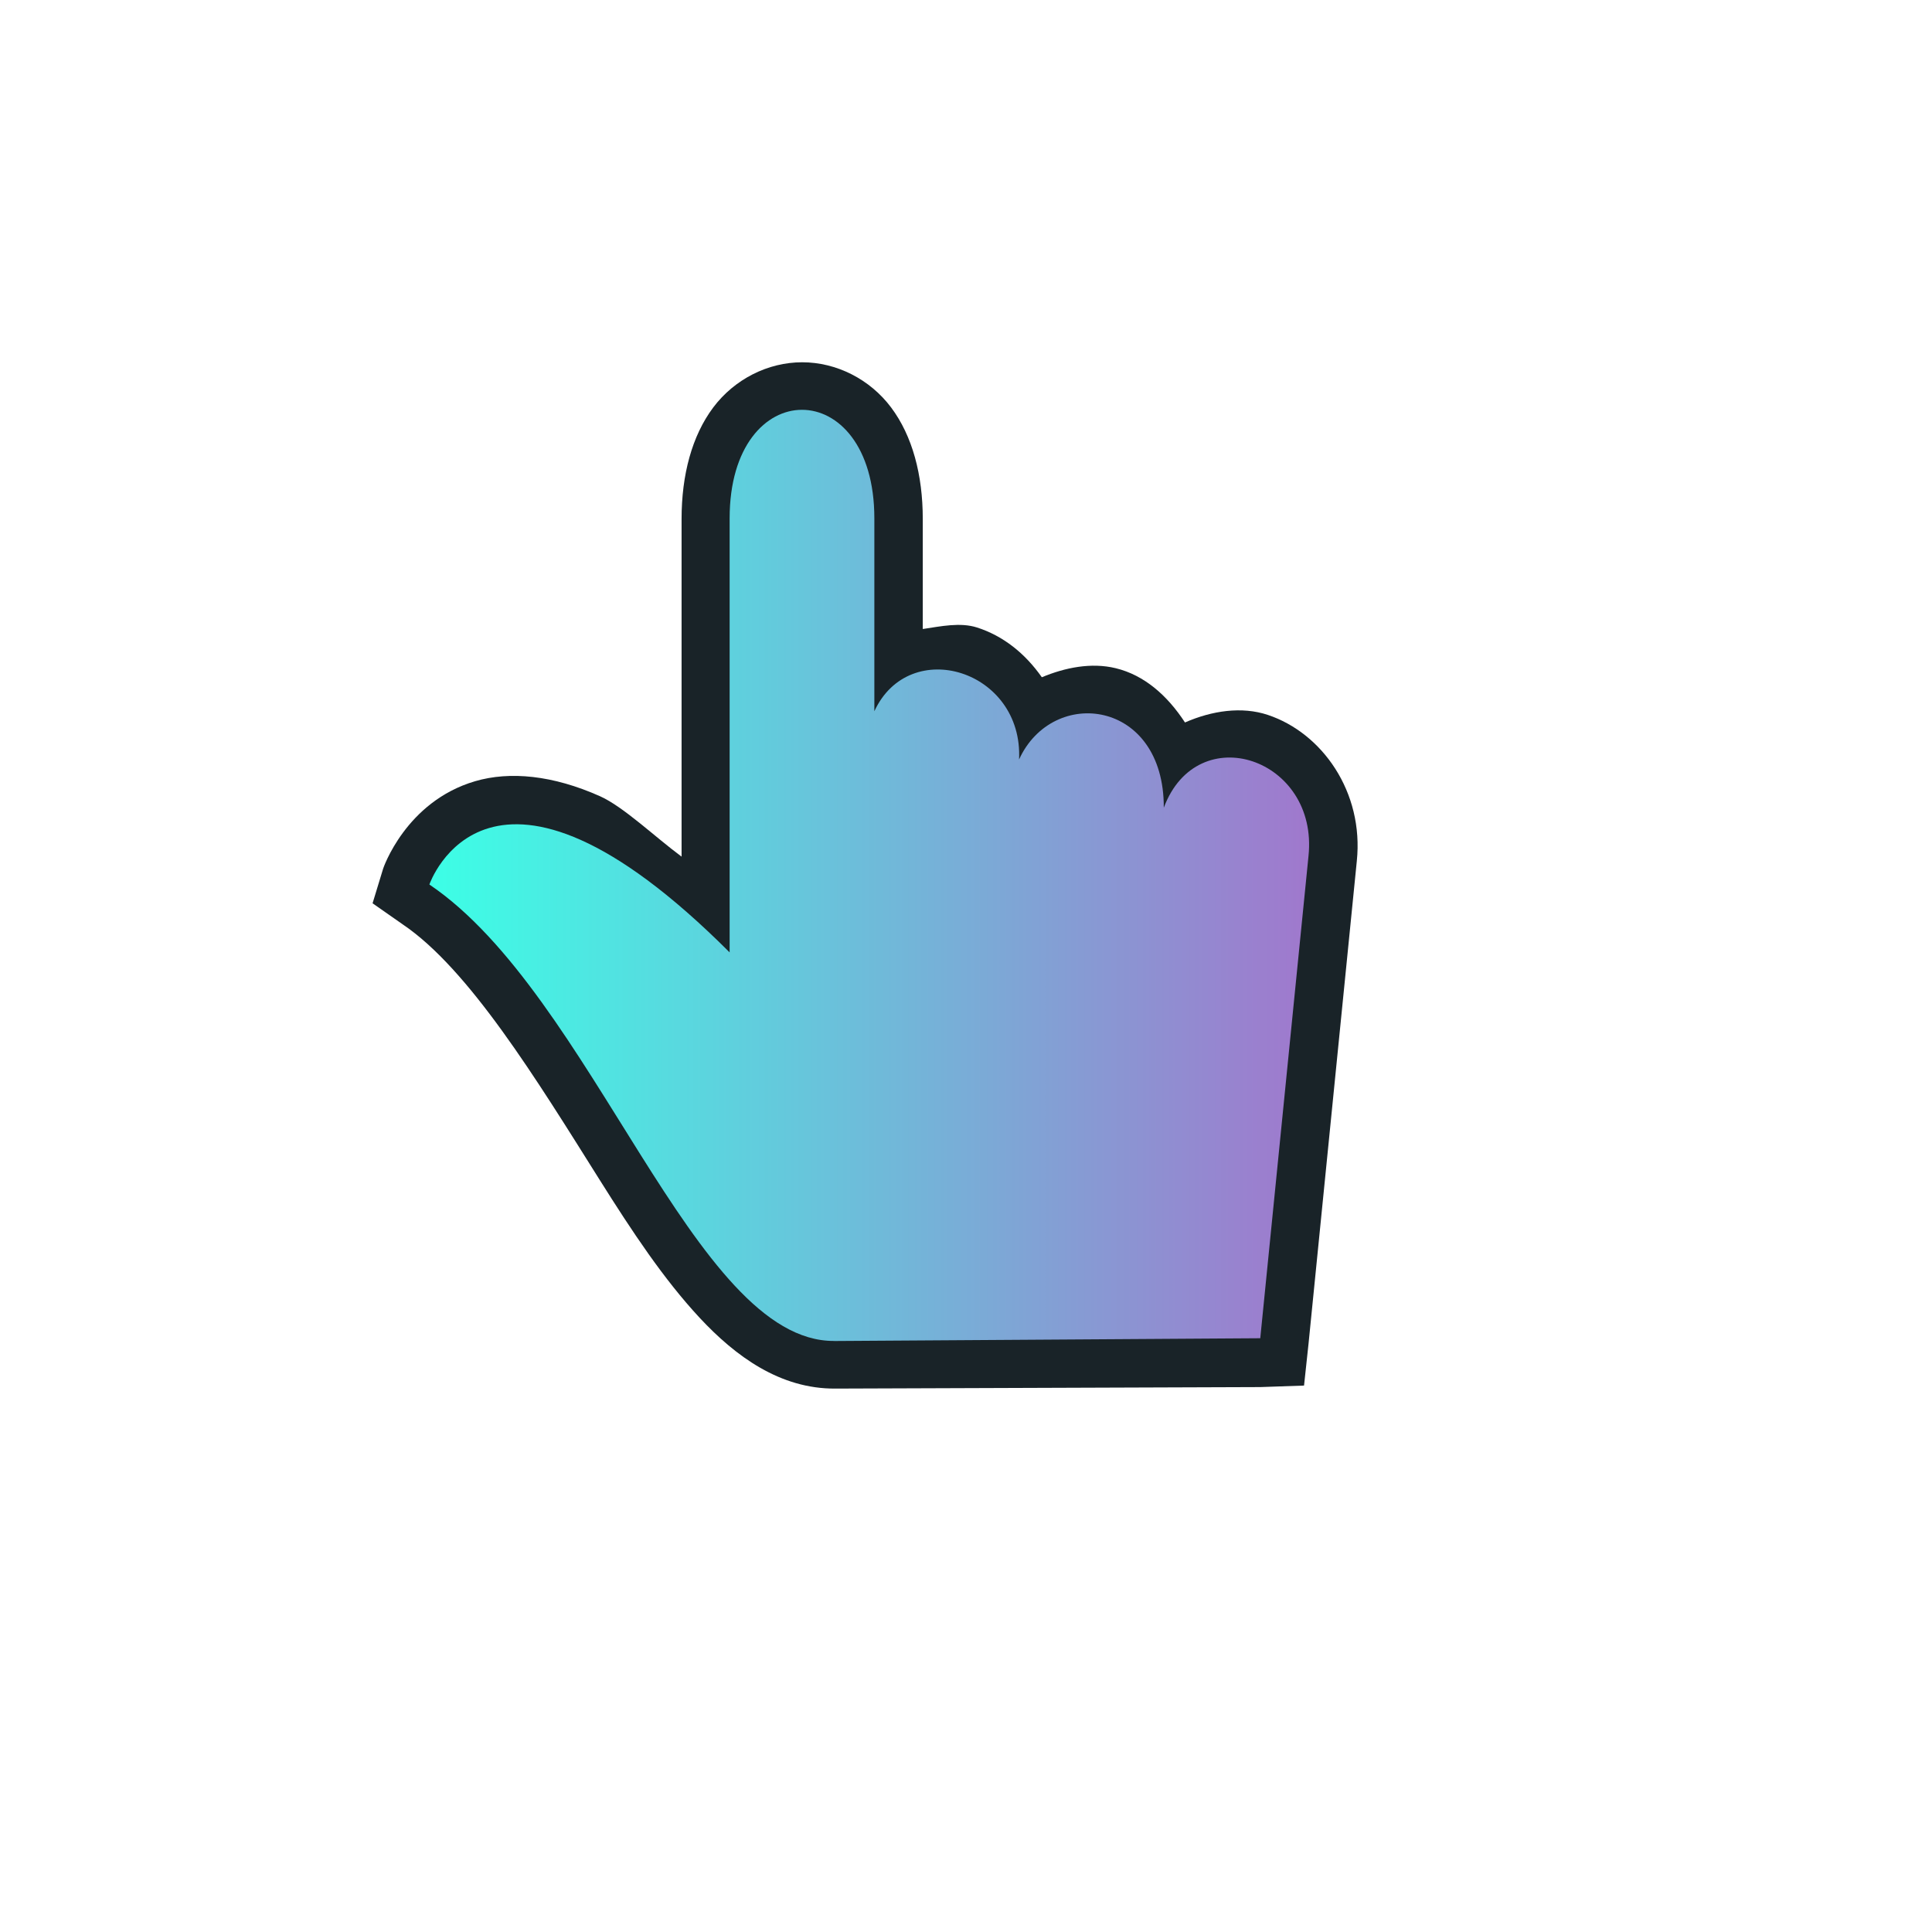
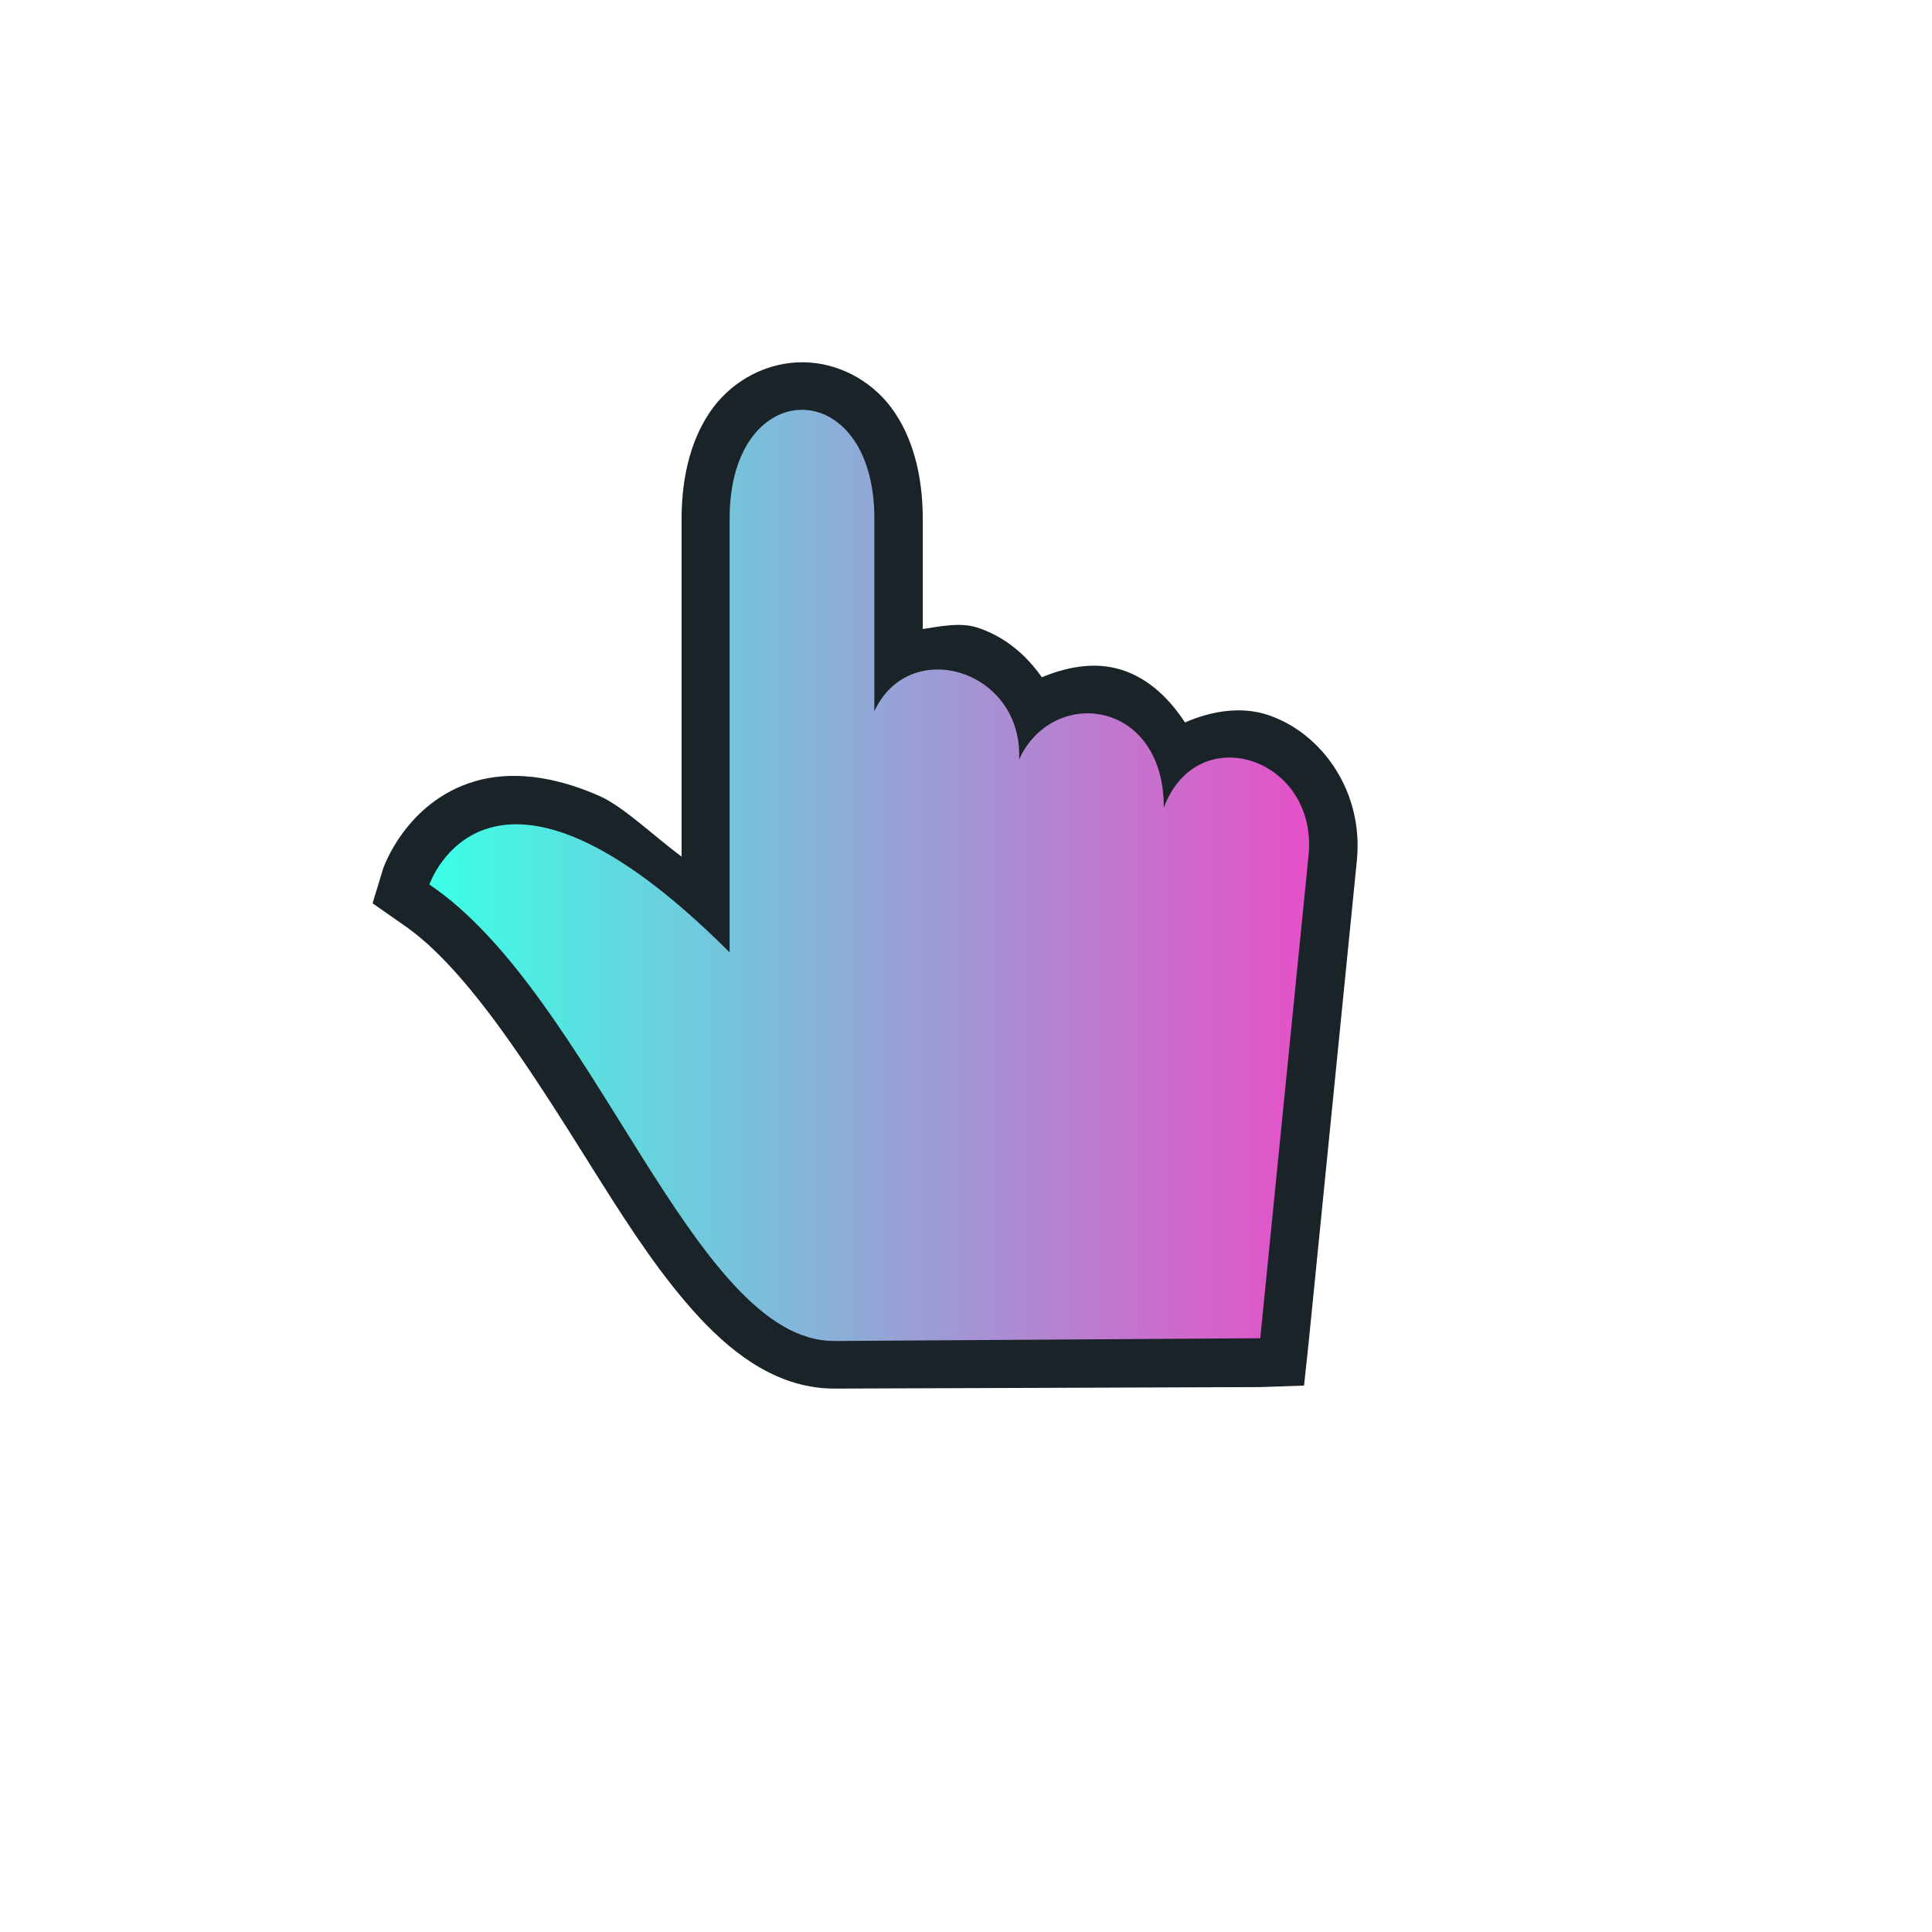
<svg xmlns="http://www.w3.org/2000/svg" xmlns:xlink="http://www.w3.org/1999/xlink" width="32" height="32" version="1.1" viewBox="0 0 32 32" id="svg19">
  <defs id="defs7">
    <linearGradient id="linearGradient852">
      <stop style="stop-color:#3cffe6;stop-opacity:1" offset="0" id="stop848" />
-       <stop style="stop-color:#a078cd;stop-opacity:1" offset="1" id="stop850" />
+       <stop style="stop-color:#e650c8;stop-opacity:1" offset="1" id="stop850" />
    </linearGradient>
    <filter id="filter907" x="-.15" y="-.144" width="1.3" height="1.288" color-interpolation-filters="sRGB">
      <feGaussianBlur stdDeviation="1.02" id="feGaussianBlur4" />
    </filter>
    <linearGradient xlink:href="#linearGradient852" id="linearGradient854" x1="35.527" y1="17.965" x2="50.096" y2="17.965" gradientUnits="userSpaceOnUse" />
  </defs>
  <g transform="translate(-28.413 -3.4646)" stroke-width=".799" id="g15">
    <path d="m41.699 9.465c-0.566 0-1.12 0.279-1.473 0.749-0.352 0.47-0.524 1.115-0.524 1.847v5.592c-0.442-0.327-0.961-0.825-1.348-0.999-0.782-0.35-1.496-0.419-2.072-0.25-1.152 0.338-1.523 1.448-1.523 1.448l-0.175 0.574 0.499 0.349c1.099 0.742 2.213 2.562 3.27 4.244 0.529 0.841 1.05 1.629 1.648 2.272 0.598 0.642 1.335 1.179 2.247 1.173l7.04-0.025 0.724-0.025 0.075-0.699 0.799-7.988c0.119-1.146-0.576-2.122-1.473-2.421-0.433-0.145-0.929-0.07-1.373 0.125-0.291-0.446-0.673-0.784-1.148-0.899-0.405-0.098-0.837-0.011-1.223 0.15-0.278-0.396-0.64-0.685-1.073-0.824-0.279-0.089-0.597-0.02-0.899 0.025v-1.822c0-0.732-0.172-1.377-0.524-1.847-0.352-0.47-0.907-0.749-1.473-0.749z" id="path11" style="fill:#192328;fill-opacity:1" />
    <path style="color:#000000;font-style:normal;font-variant:normal;font-weight:normal;font-stretch:normal;font-size:medium;line-height:normal;font-family:sans-serif;font-variant-ligatures:normal;font-variant-position:normal;font-variant-caps:normal;font-variant-numeric:normal;font-variant-alternates:normal;font-variant-east-asian:normal;font-feature-settings:normal;font-variation-settings:normal;text-indent:0;text-align:start;text-decoration:none;text-decoration-line:none;text-decoration-style:solid;text-decoration-color:#000000;letter-spacing:normal;word-spacing:normal;text-transform:none;writing-mode:lr-tb;direction:ltr;text-orientation:mixed;dominant-baseline:auto;baseline-shift:baseline;text-anchor:start;white-space:normal;shape-padding:0;shape-margin:0;inline-size:0;clip-rule:nonzero;display:inline;overflow:visible;visibility:visible;isolation:auto;mix-blend-mode:normal;color-interpolation:sRGB;color-interpolation-filters:linearRGB;solid-color:#000000;solid-opacity:1;vector-effect:none;fill:url(#linearGradient854);fill-opacity:1;fill-rule:nonzero;stroke-width:0.799;stroke-linecap:butt;stroke-linejoin:miter;stroke-miterlimit:4;stroke-dasharray:none;stroke-dashoffset:0;stroke-opacity:1;color-rendering:auto;image-rendering:auto;shape-rendering:auto;text-rendering:auto;enable-background:accumulate;stop-color:#000000;stop-opacity:1;stroke:none;opacity:1" d="m 42.231,25.676 7.056,-0.046 0.799,-7.988 c 0.168,-1.619 -1.839,-2.293 -2.397,-0.799 0.007,-1.796 -1.84,-2.02 -2.397,-0.799 0.07,-1.483 -1.815,-2.058 -2.397,-0.799 v -3.195 c 0,-2.397 -2.397,-2.397 -2.397,0 v 7.189 c -3.994,-3.994 -4.973,-1.124 -4.973,-1.124 2.714,1.833 4.374,7.575 6.704,7.56 z" id="path13" />
  </g>
  <rect x="4" y="4" width="24" height="24" fill="none" opacity=".2" id="rect17" />
</svg>
